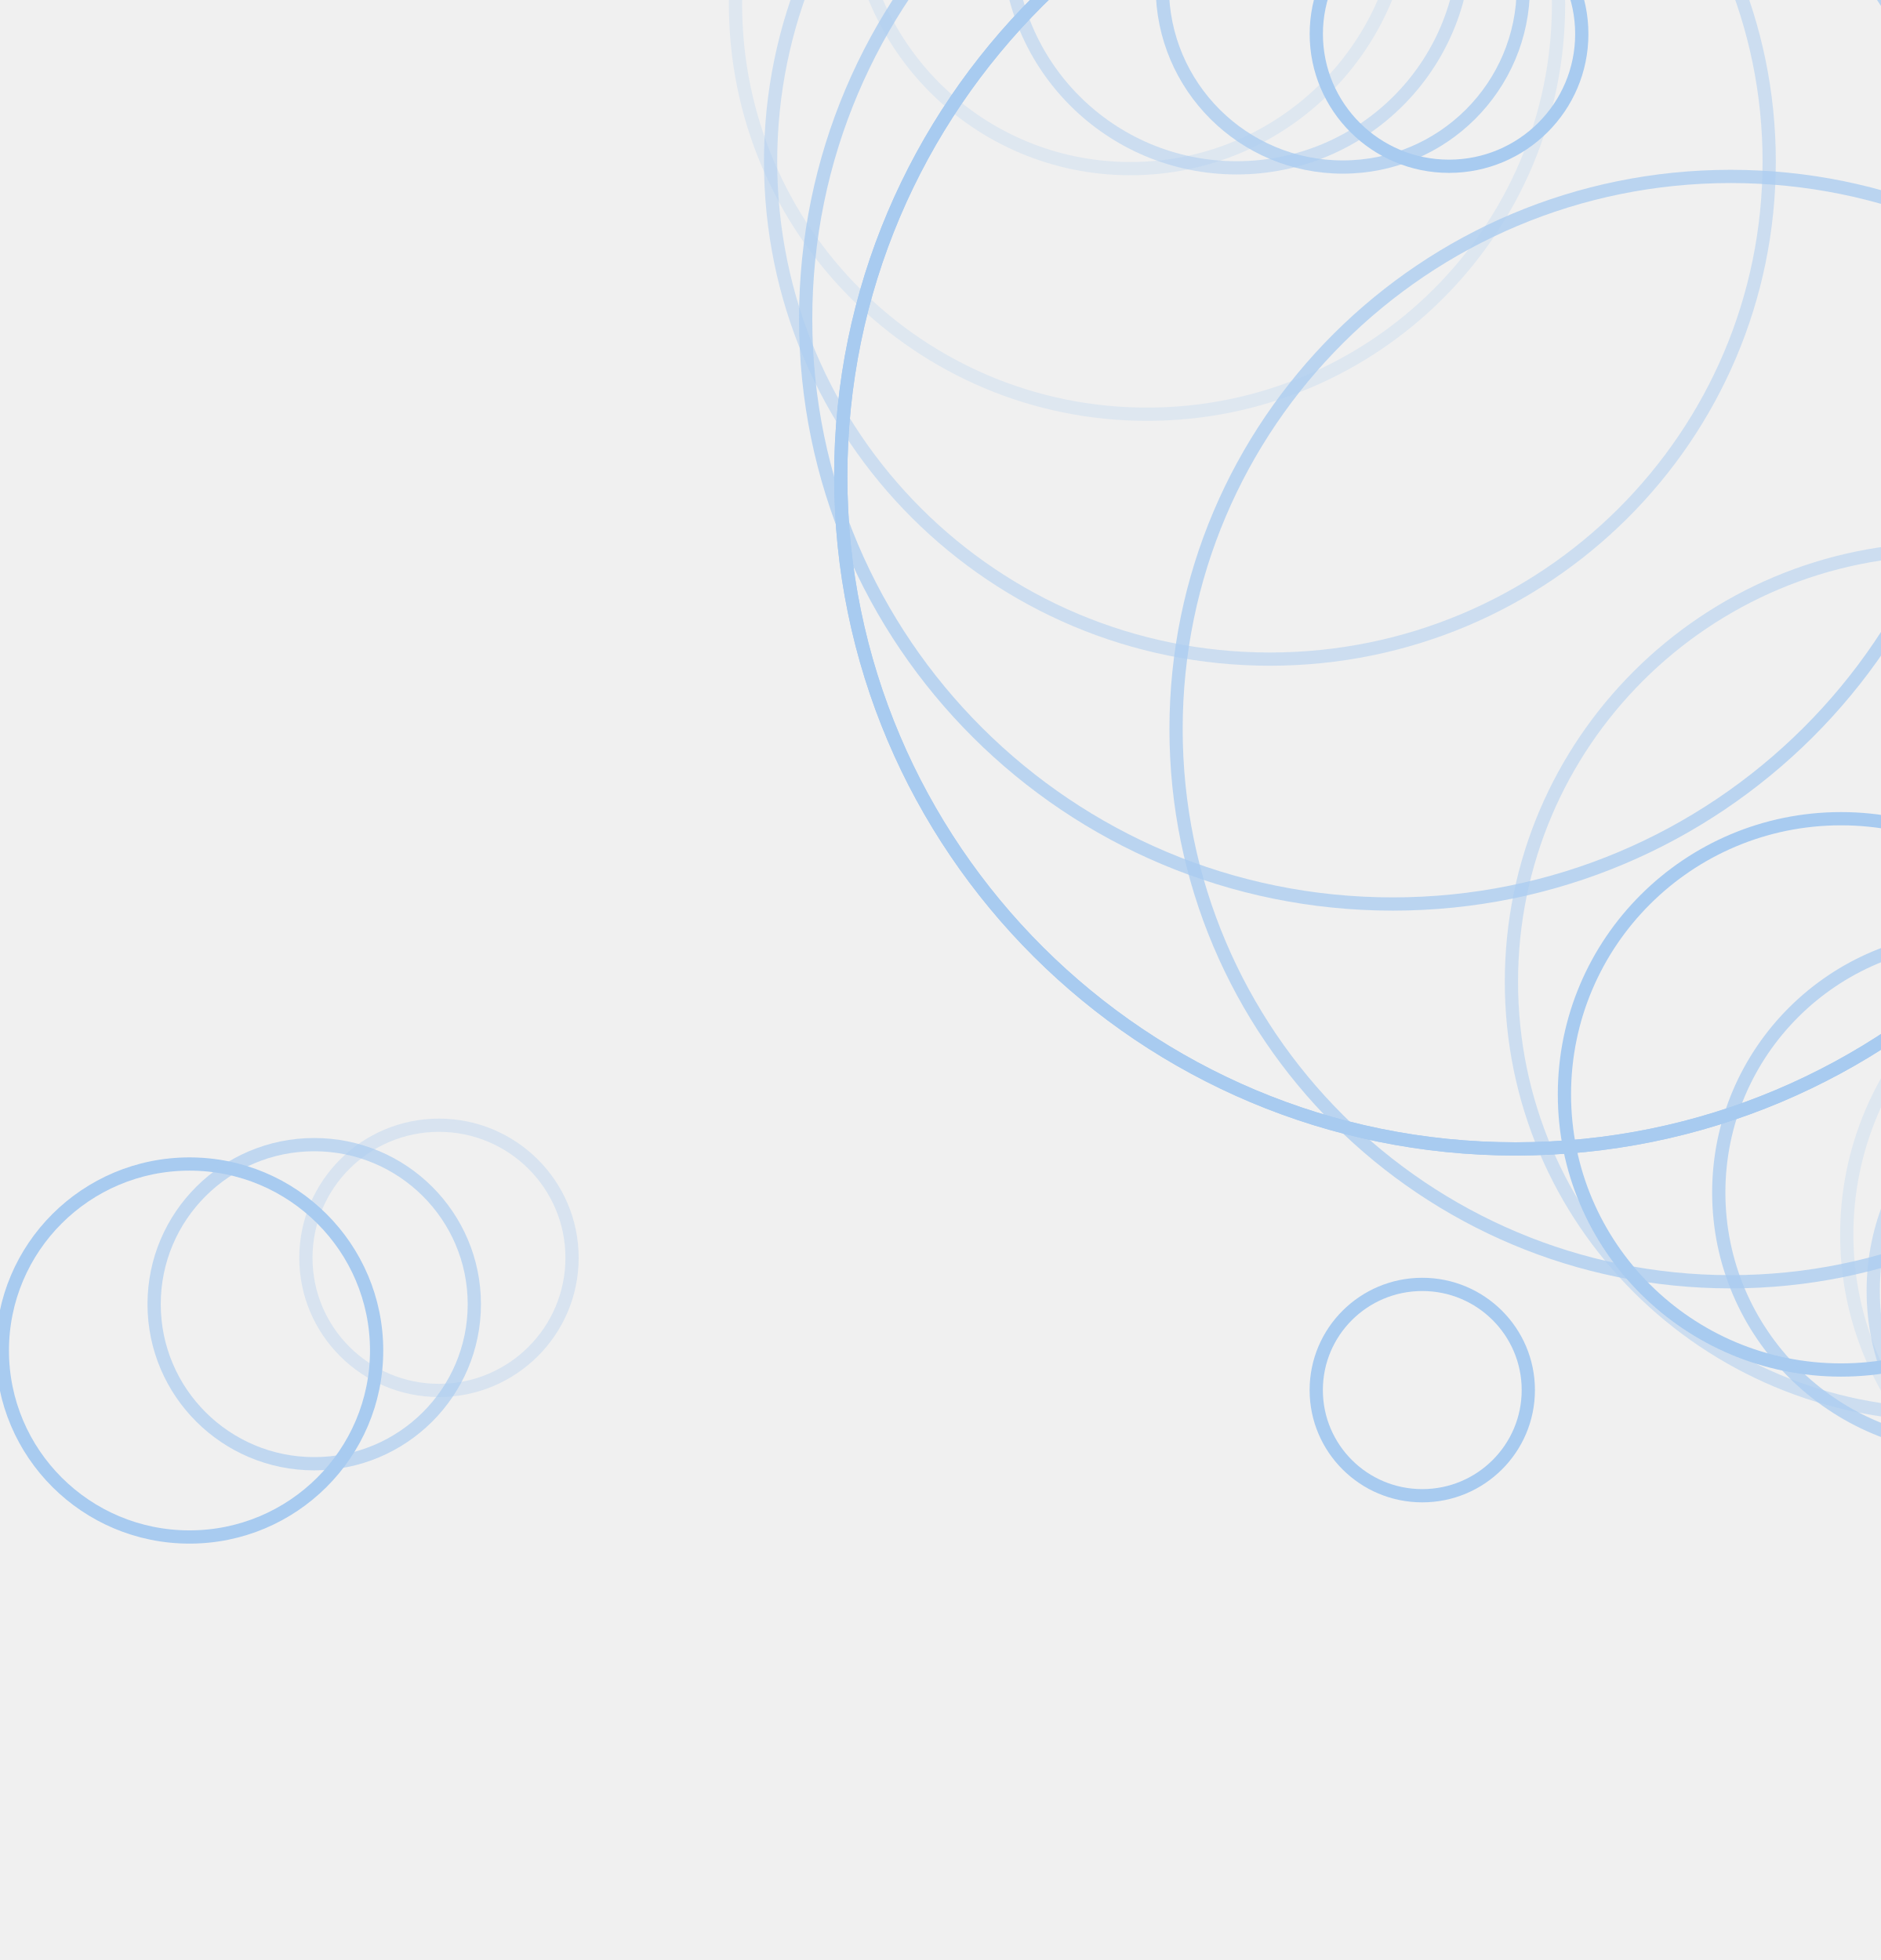
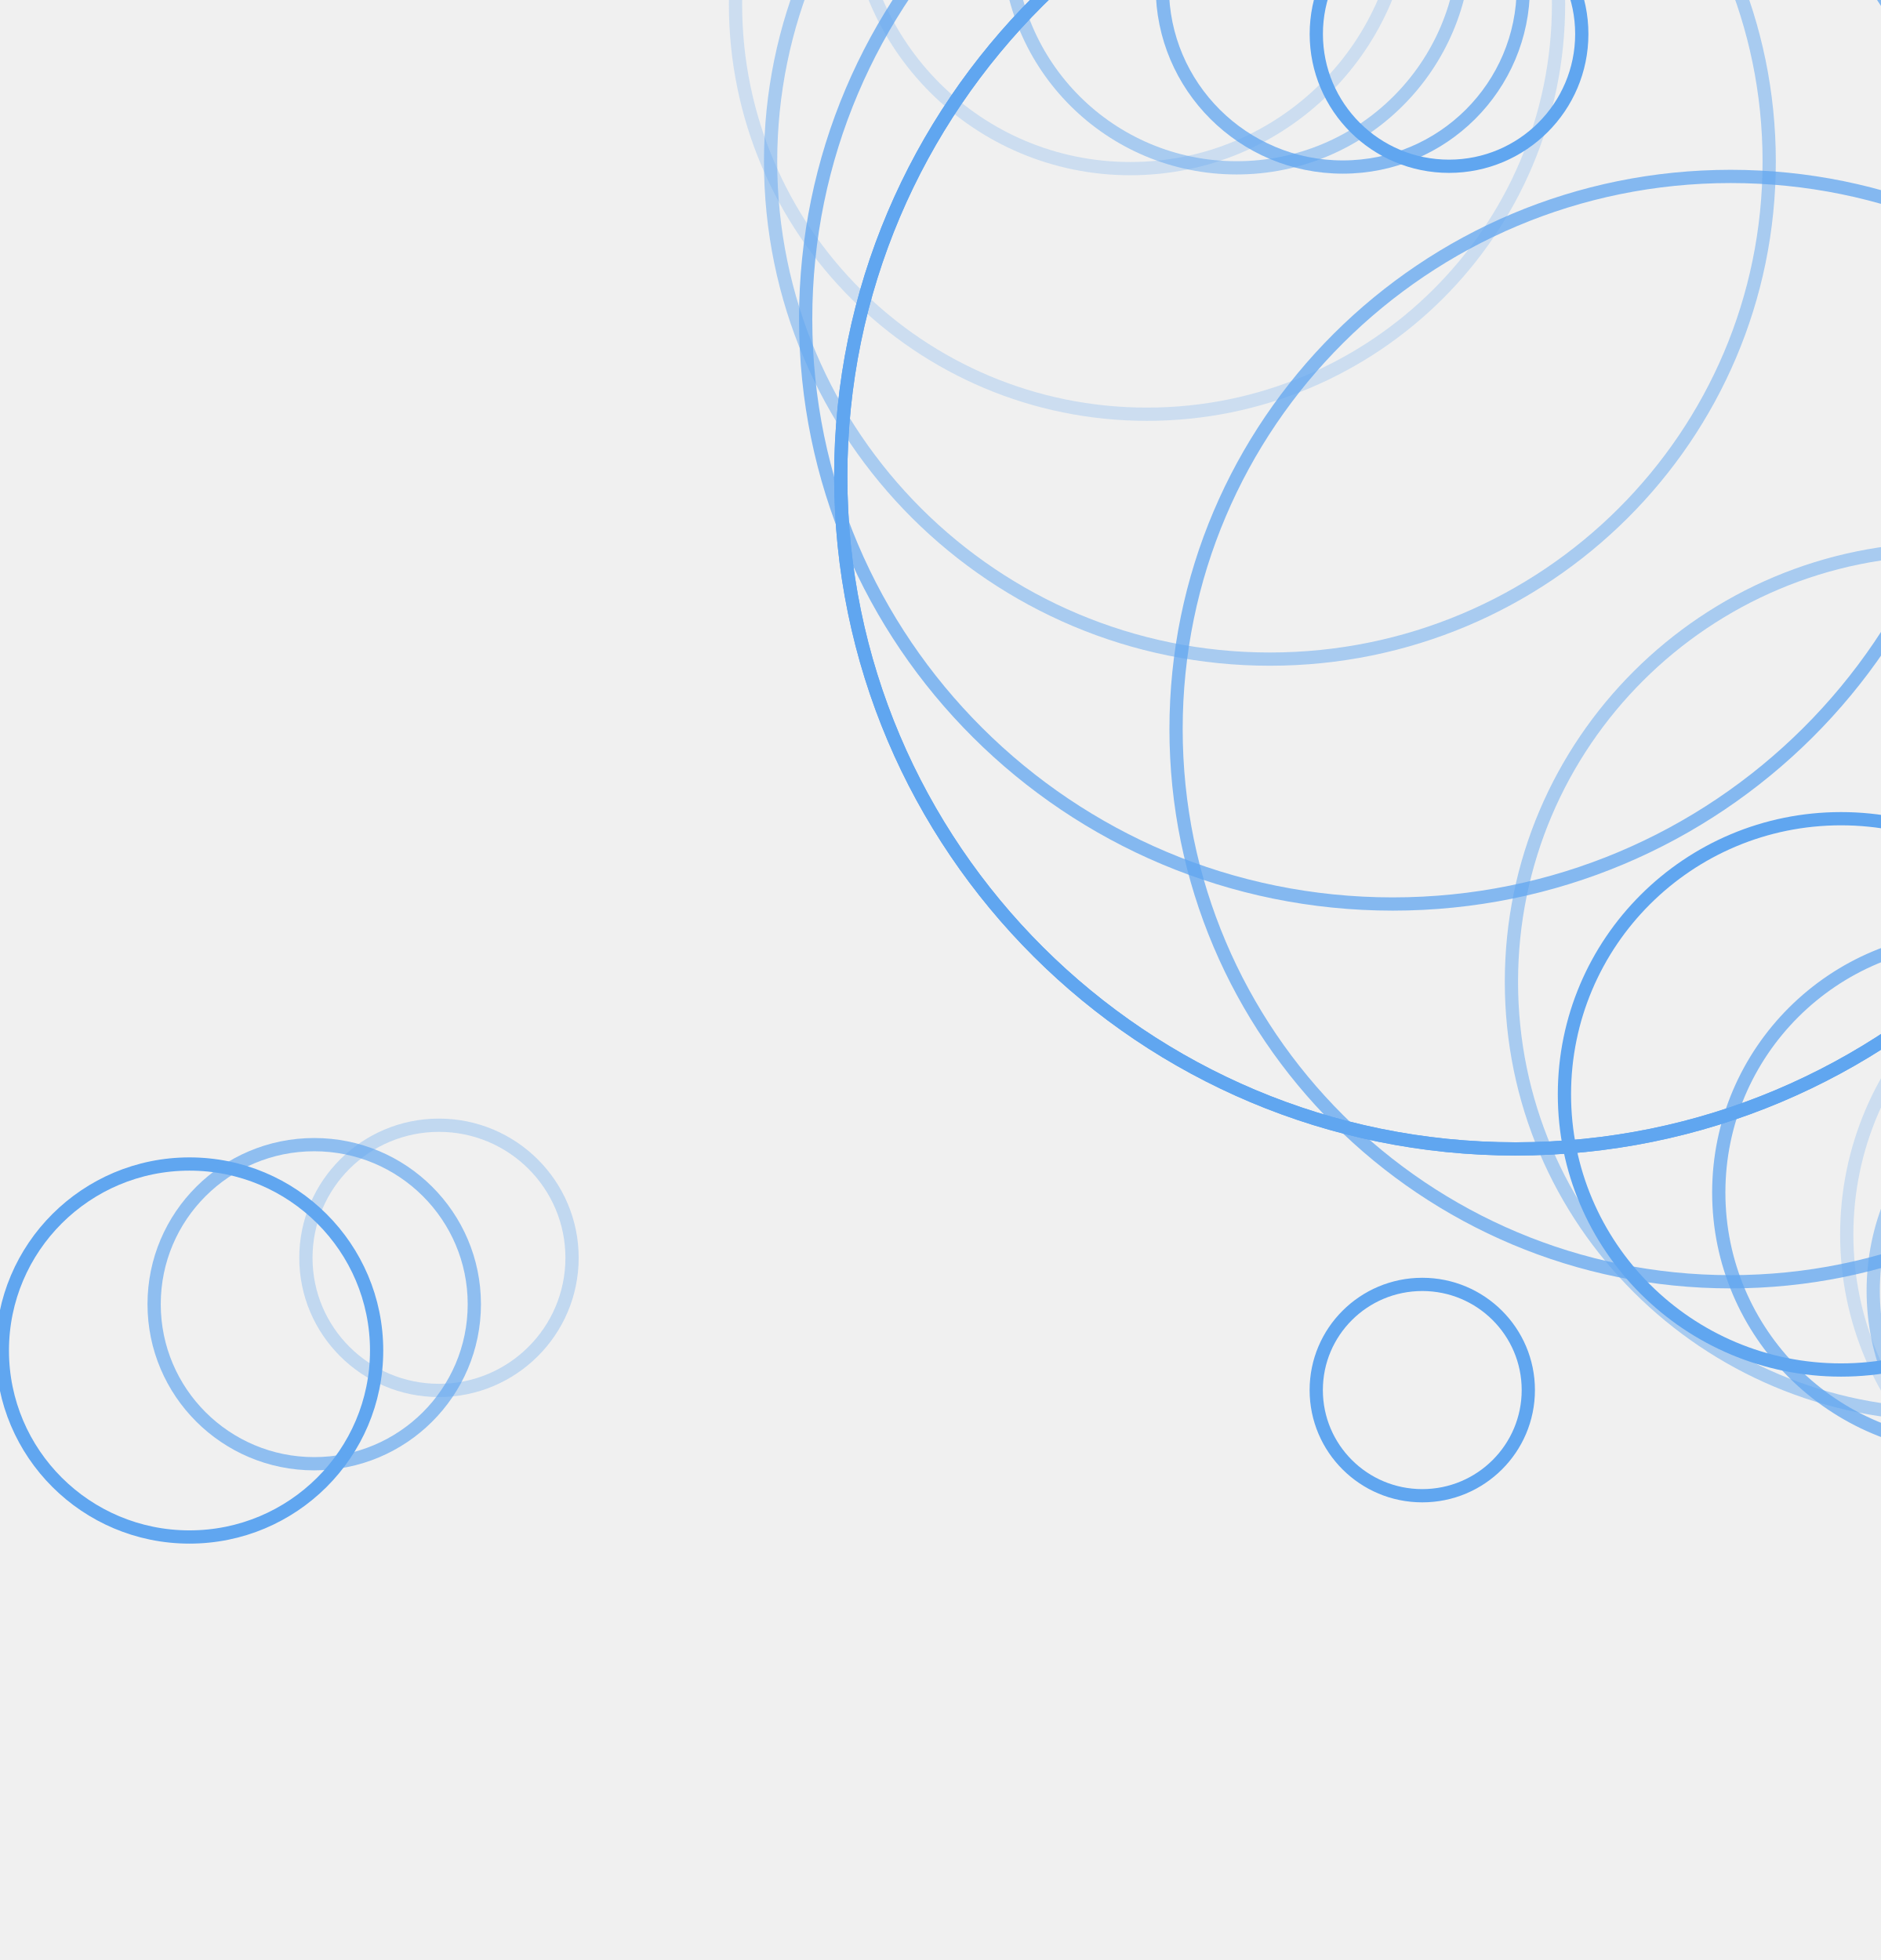
<svg xmlns="http://www.w3.org/2000/svg" viewBox="0 0 142 148" fill="none">
-   <g opacity="0.3">
+   <g opacity="0.6">
    <g clip-path="url(#clip0_302_5571)">
      <path d="M114.435 86.754C142.577 86.754 165.391 64.017 165.391 35.97C165.391 7.922 142.577 -14.815 114.435 -14.815C86.293 -14.815 63.479 7.922 63.479 35.97C63.479 64.017 86.293 86.754 114.435 86.754Z" stroke="#0074F0" stroke-miterlimit="10" />
      <path opacity="0.75" d="M105.158 68.262C129.639 68.262 149.485 48.483 149.485 24.084C149.485 -0.315 129.639 -20.094 105.158 -20.094C80.676 -20.094 60.83 -0.315 60.83 24.084C60.83 48.483 80.676 68.262 105.158 68.262Z" stroke="#0074F0" stroke-miterlimit="10" />
      <path opacity="0.5" d="M95.88 49.77C116.701 49.77 133.579 32.949 133.579 12.198C133.579 -8.552 116.701 -25.373 95.88 -25.373C75.06 -25.373 58.182 -8.552 58.182 12.198C58.182 32.949 75.06 49.77 95.88 49.77Z" stroke="#0074F0" stroke-miterlimit="10" />
      <path opacity="0.25" d="M86.603 31.278C103.763 31.278 117.674 17.415 117.674 0.313C117.674 -16.789 103.763 -30.652 86.603 -30.652C69.444 -30.652 55.533 -16.789 55.533 0.313C55.533 17.415 69.444 31.278 86.603 31.278Z" stroke="#0074F0" stroke-miterlimit="10" />
      <path opacity="0.25" d="M85.346 12.733C96.855 12.733 106.185 3.435 106.185 -8.036C106.185 -19.506 96.855 -28.805 85.346 -28.805C73.837 -28.805 64.506 -19.506 64.506 -8.036C64.506 3.435 73.837 12.733 85.346 12.733Z" stroke="#0074F0" stroke-miterlimit="10" />
      <path opacity="0.5" d="M93.366 12.673C102.884 12.673 110.6 4.984 110.6 -4.502C110.6 -13.988 102.884 -21.678 93.366 -21.678C83.848 -21.678 76.132 -13.988 76.132 -4.502C76.132 4.984 83.848 12.673 93.366 12.673Z" stroke="#0074F0" stroke-miterlimit="10" />
      <path opacity="0.75" d="M101.386 12.613C108.912 12.613 115.014 6.532 115.014 -0.969C115.014 -8.47 108.912 -14.551 101.386 -14.551C93.859 -14.551 87.758 -8.47 87.758 -0.969C87.758 6.532 93.859 12.613 101.386 12.613Z" stroke="#0074F0" stroke-miterlimit="10" />
      <path d="M109.406 12.555C114.941 12.555 119.429 8.083 119.429 2.567C119.429 -2.95 114.941 -7.422 109.406 -7.422C103.871 -7.422 99.384 -2.95 99.384 2.567C99.384 8.083 103.871 12.555 109.406 12.555Z" stroke="#0074F0" stroke-miterlimit="10" />
      <path d="M139.004 103.45C150.539 103.45 159.889 94.131 159.889 82.635C159.889 71.139 150.539 61.82 139.004 61.82C127.469 61.82 118.119 71.139 118.119 82.635C118.119 94.131 127.469 103.45 139.004 103.45Z" stroke="#0074F0" stroke-miterlimit="10" />
      <path opacity="0.75" d="M149.093 109.305C159.764 109.305 168.414 100.684 168.414 90.05C168.414 79.415 159.764 70.794 149.093 70.794C138.423 70.794 129.772 79.415 129.772 90.05C129.772 100.684 138.423 109.305 149.093 109.305Z" stroke="#0074F0" stroke-miterlimit="10" />
      <path opacity="0.5" d="M159.186 115.161C168.991 115.161 176.939 107.24 176.939 97.468C176.939 87.697 168.991 79.775 159.186 79.775C149.382 79.775 141.434 87.697 141.434 97.468C141.434 107.24 149.382 115.161 159.186 115.161Z" stroke="#0074F0" stroke-miterlimit="10" />
      <path opacity="0.25" d="M163.138 116.841C176.229 116.841 186.842 106.264 186.842 93.217C186.842 80.17 176.229 69.594 163.138 69.594C150.047 69.594 139.435 80.17 139.435 93.217C139.435 106.264 150.047 116.841 163.138 116.841Z" stroke="#0074F0" stroke-miterlimit="10" />
      <path opacity="0.5" d="M146.904 106.81C165.011 106.81 179.69 92.18 179.69 74.134C179.69 56.087 165.011 41.458 146.904 41.458C128.796 41.458 114.117 56.087 114.117 74.134C114.117 92.18 128.796 106.81 146.904 106.81Z" stroke="#0074F0" stroke-miterlimit="10" />
      <path opacity="0.75" d="M130.669 96.786C153.795 96.786 172.542 78.102 172.542 55.054C172.542 32.006 153.795 13.322 130.669 13.322C107.544 13.322 88.796 32.006 88.796 55.054C88.796 78.102 107.544 96.786 130.669 96.786Z" stroke="#0074F0" stroke-miterlimit="10" />
      <path d="M114.435 86.756C142.577 86.756 165.391 64.019 165.391 35.972C165.391 7.924 142.577 -14.812 114.435 -14.812C86.293 -14.812 63.479 7.924 63.479 35.972C63.479 64.019 86.293 86.756 114.435 86.756Z" stroke="#0074F0" stroke-miterlimit="10" />
      <path d="M14.306 116.059C22.11 116.059 28.436 109.755 28.436 101.977C28.436 94.2 22.11 87.895 14.306 87.895C6.503 87.895 0.177 94.2 0.177 101.977C0.177 109.755 6.503 116.059 14.306 116.059Z" stroke="#0074F0" stroke-miterlimit="10" />
      <path opacity="0.67" d="M23.725 110.527C30.401 110.527 35.813 105.133 35.813 98.479C35.813 91.826 30.401 86.432 23.725 86.432C17.049 86.432 11.637 91.826 11.637 98.479C11.637 105.133 17.049 110.527 23.725 110.527Z" stroke="#0074F0" stroke-miterlimit="10" />
      <path opacity="0.33" d="M33.143 104.992C38.692 104.992 43.191 100.509 43.191 94.979C43.191 89.449 38.692 84.966 33.143 84.966C27.594 84.966 23.096 89.449 23.096 94.979C23.096 100.509 27.594 104.992 33.143 104.992Z" stroke="#0074F0" stroke-miterlimit="10" />
      <path d="M107.386 112.943C111.807 112.943 115.392 109.371 115.392 104.964C115.392 100.558 111.807 96.985 107.386 96.985C102.964 96.985 99.38 100.558 99.38 104.964C99.38 109.371 102.964 112.943 107.386 112.943Z" stroke="#0074F0" stroke-miterlimit="10" />
    </g>
  </g>
  <defs>
    <clipPath id="clip0_302_5571">
      <rect width="336" height="226.154" fill="white" transform="translate(0 -79.0762)" />
    </clipPath>
  </defs>
</svg>
